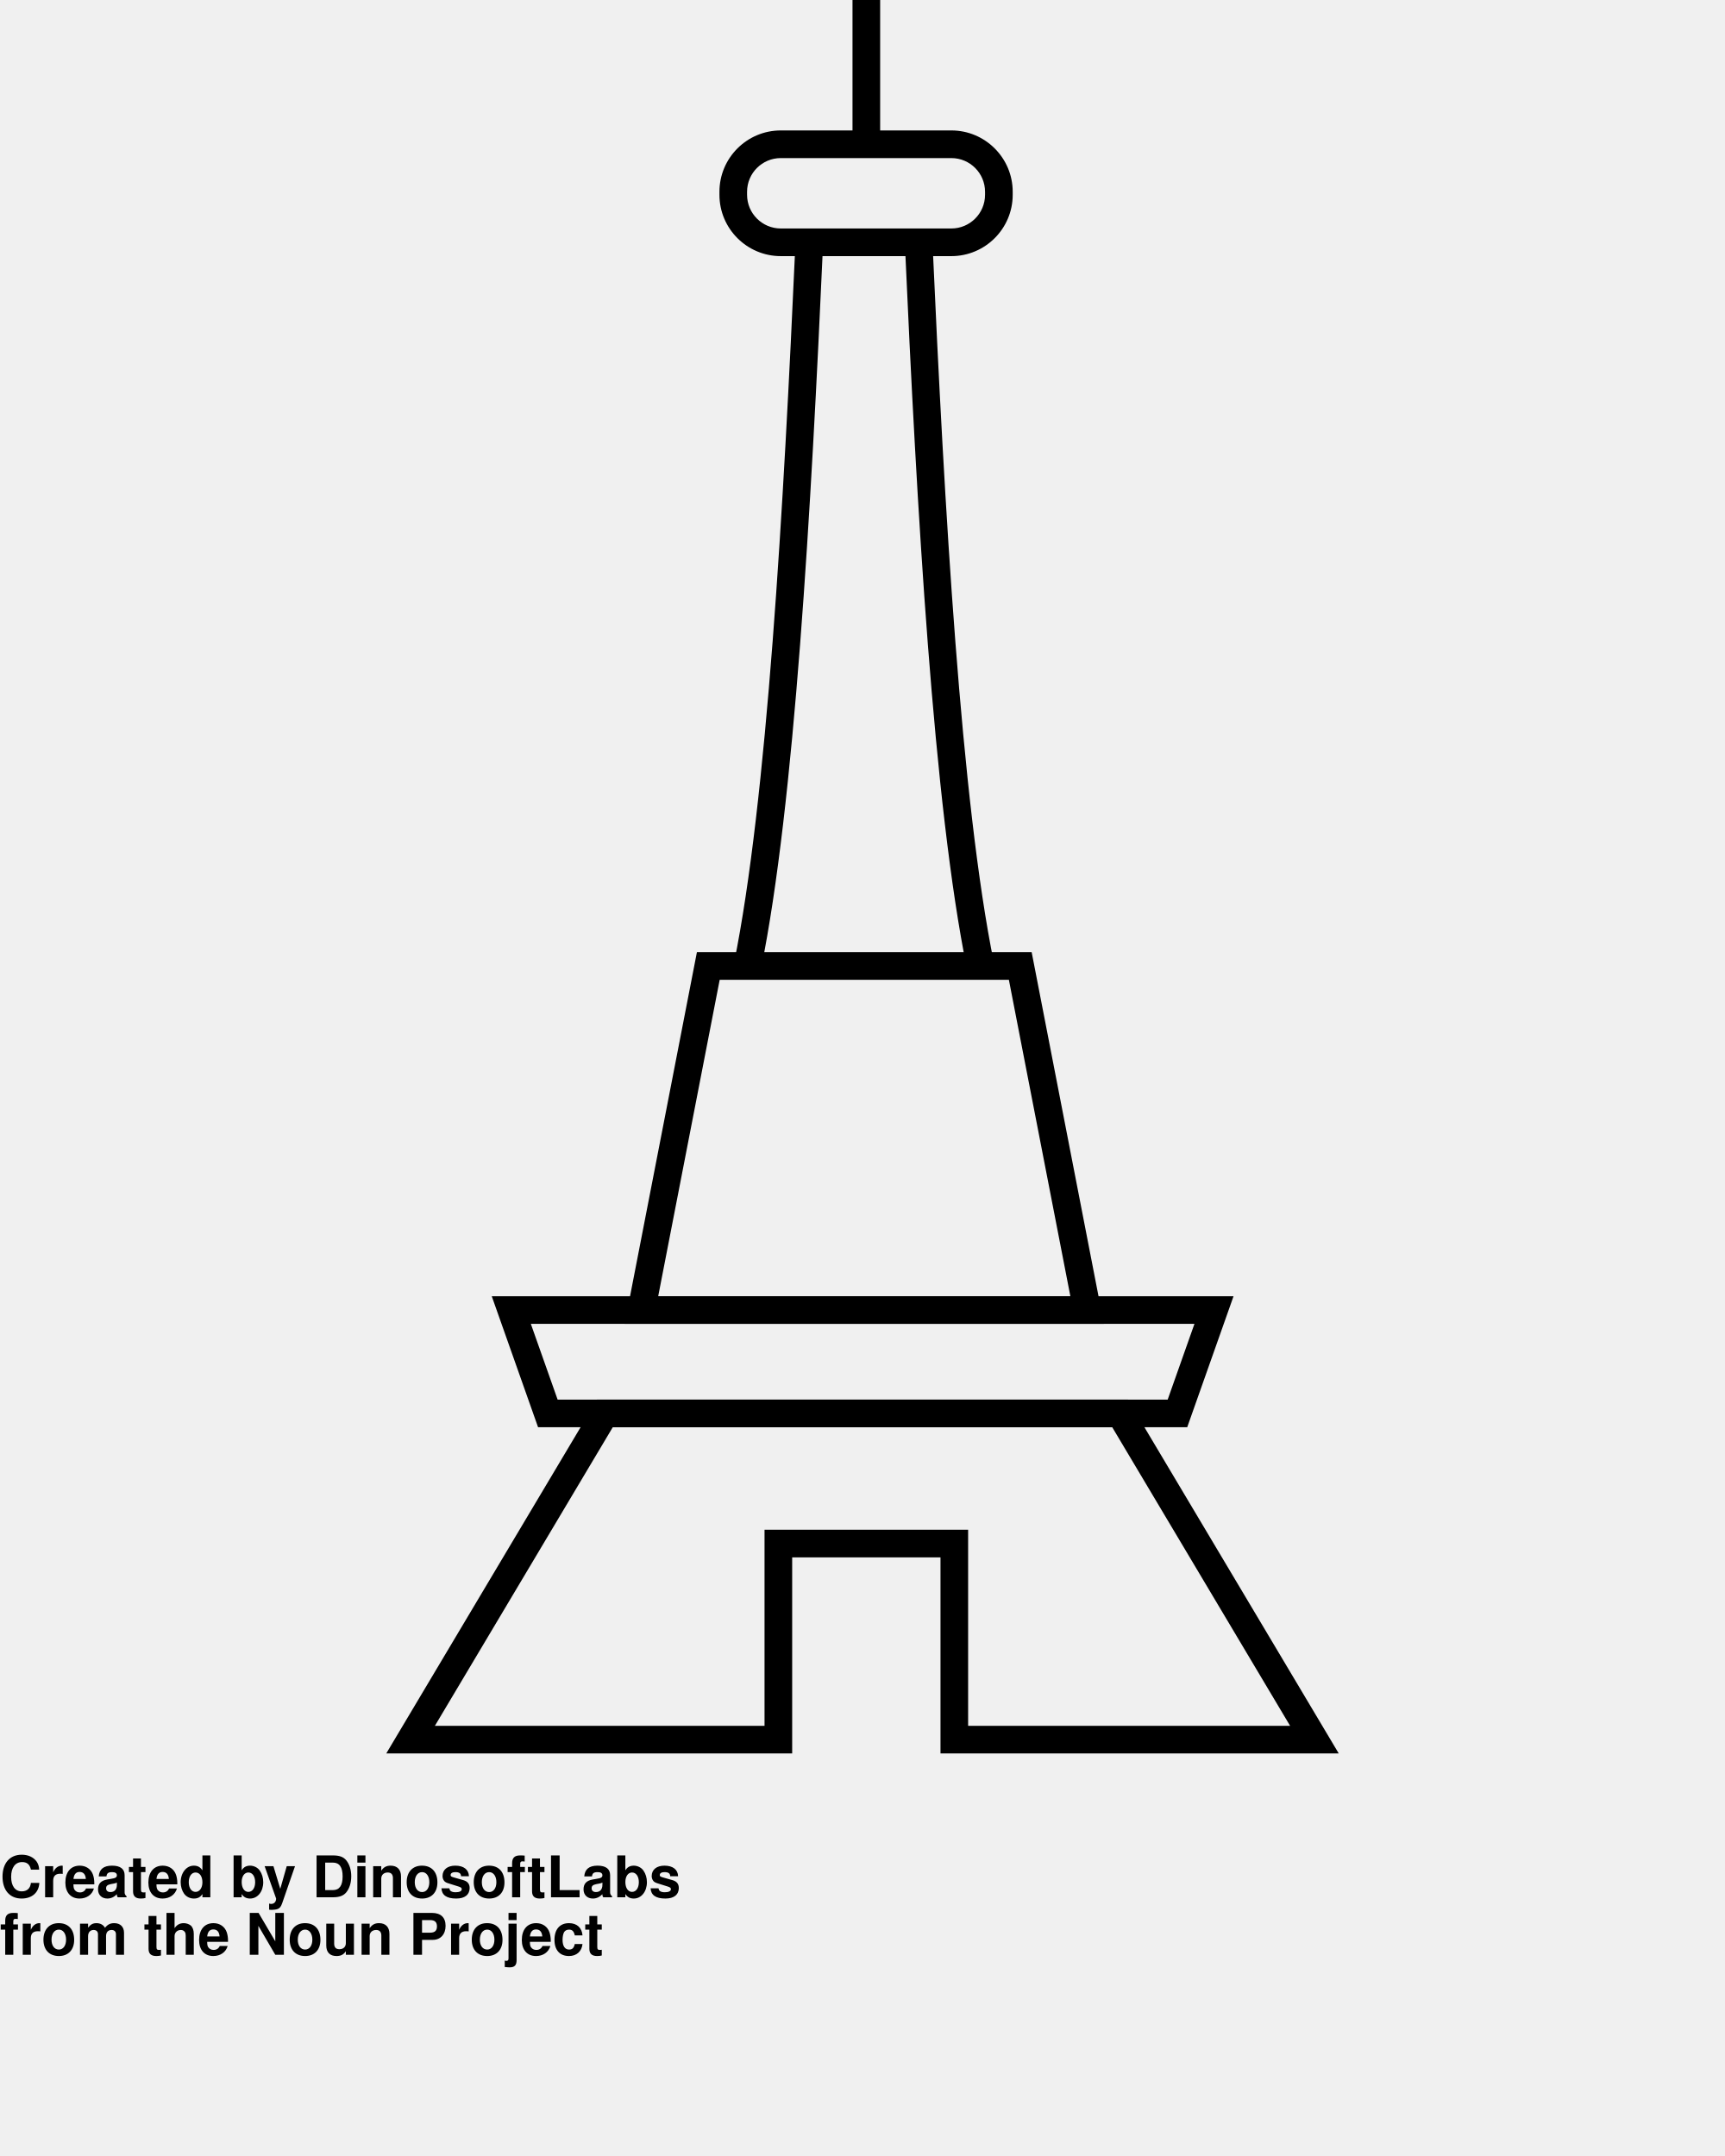
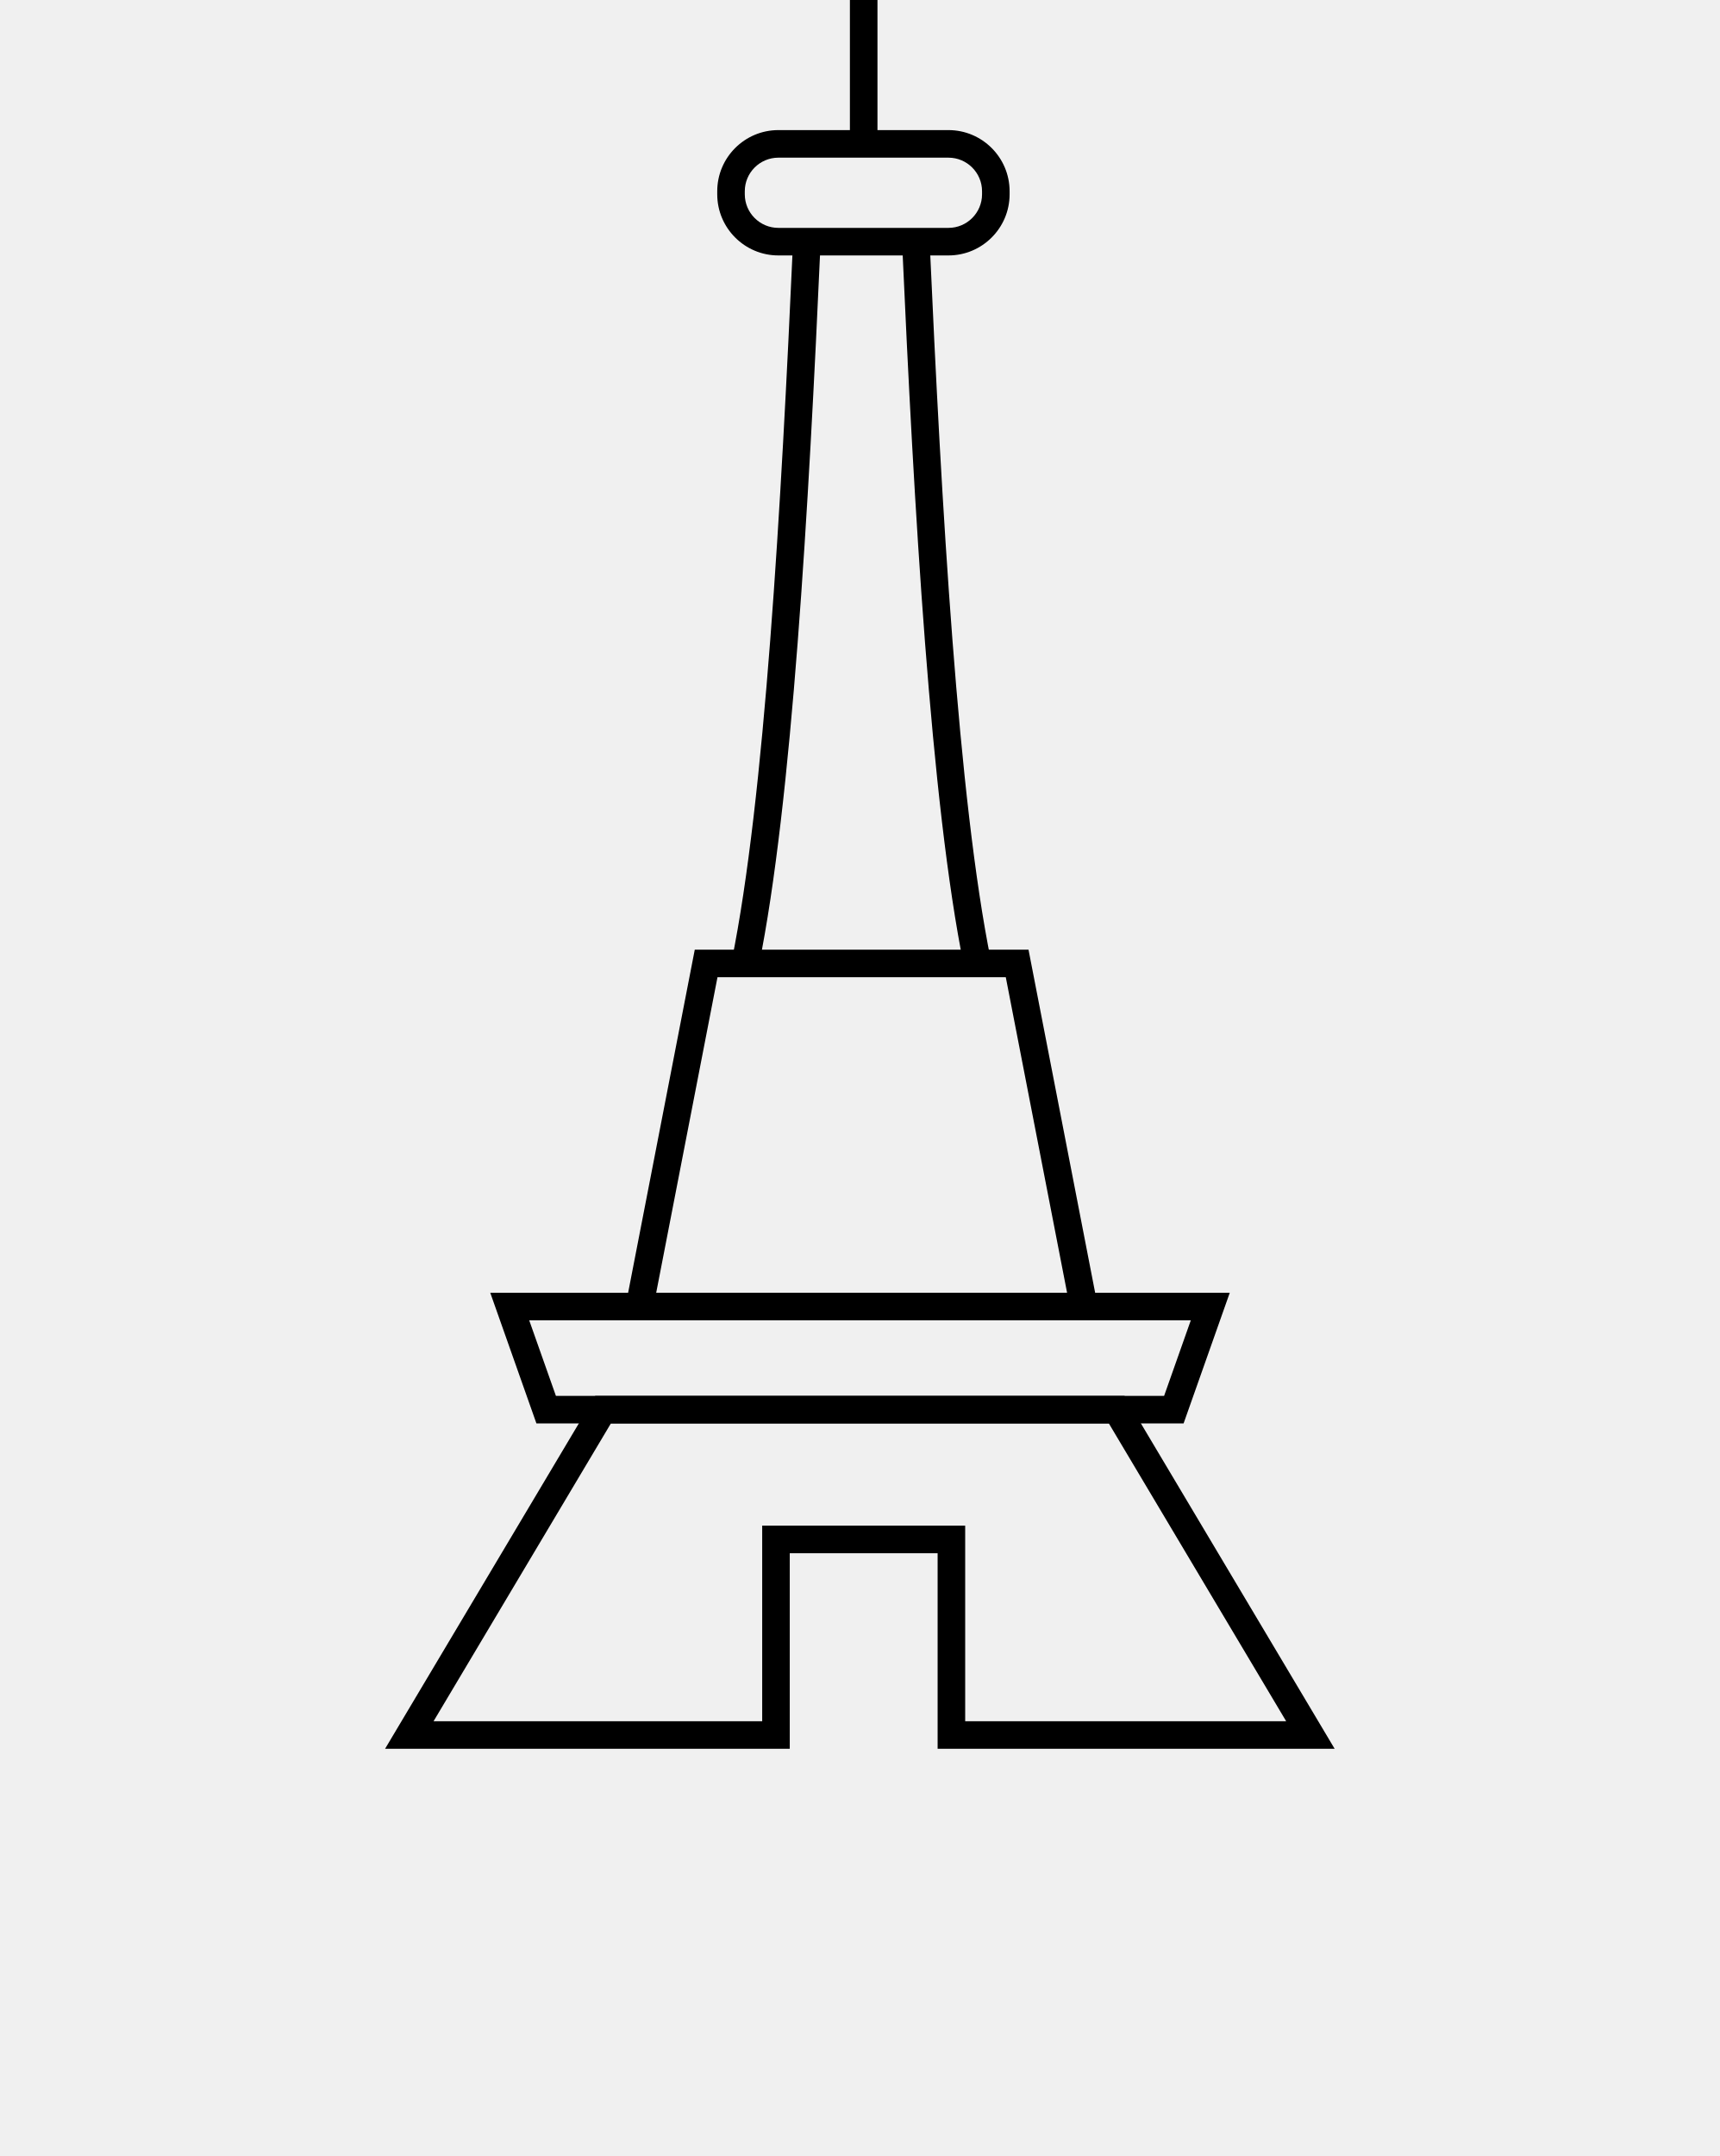
- <svg xmlns="http://www.w3.org/2000/svg" version="1.1" x="0px" y="0px" viewBox="0 0 150 187.5" enable-background="new 0 0 150 150" xml:space="preserve">
-   <g>
-     <g>
-       <path d="M116.412,152.491H81.782v-17.052H68.885v17.052H33.588l18.329-30.772h46.167    L116.412,152.491z M84.185,150.088h27.997l-15.465-25.965H53.283l-15.466,25.965    h28.664v-17.052h17.704V150.088z" />
-     </g>
-     <g>
-       <path d="M103.236,124.122h-56.447l-4.028-11.394h64.503L103.236,124.122z M48.489,121.719    h53.048l2.328-6.587H46.16L48.489,121.719z" />
-     </g>
-     <g>
-       <path d="M95.99,115.131H54.32l6.281-32.323h29.109L95.99,115.131z M57.235,112.728    H93.075l-5.346-27.516H62.581L57.235,112.728z" />
-     </g>
-     <g>
-       <path d="M84.079,84.25c-2.898-14.247-4.355-39.904-5.397-63.124l2.401-0.108    c1.038,23.127,2.486,48.668,5.351,62.753L84.079,84.25z" />
-     </g>
-     <g>
-       <path d="M66.179,84.25l-2.355-0.479c2.867-14.091,4.314-39.629,5.351-62.753    l2.401,0.108C70.534,44.342,69.078,69.997,66.179,84.25z" />
-     </g>
-     <g>
-       <path d="M82.728,22.274h-14.835c-2.94,0-5.333-2.392-5.333-5.333v-0.264    c0-2.94,2.392-5.333,5.333-5.333h14.835c2.94,0,5.333,2.392,5.333,5.333v0.264    C88.061,19.882,85.668,22.274,82.728,22.274z M67.892,13.748    c-1.615,0-2.929,1.314-2.929,2.929v0.264c0,1.615,1.314,2.929,2.929,2.929h14.835    c1.615,0,2.929-1.314,2.929-2.929v-0.264c0-1.615-1.314-2.929-2.929-2.929    H67.892z" />
-     </g>
-     <g>
-       <rect x="74.131" y="-2.491" width="2.404" height="14.107" />
-     </g>
+ <svg xmlns="http://www.w3.org/2000/svg" width="150" height="188" viewBox="0 0 150 188" fill="none">
+   <g clip-path="url(#clip0_1_387)">
+     <path d="M116.412 152.491H81.782V135.439H68.885V152.491H33.588L51.917 121.719H98.084L116.412 152.491ZM84.186 150.088H112.183L96.718 124.122H53.283L37.817 150.088H66.481V133.035H84.186V150.088Z" fill="black" />
+     <path d="M103.236 124.122H46.789L42.762 112.728H107.264L103.236 124.122ZM48.489 121.719H101.537L103.865 115.131H46.16L48.489 121.719Z" fill="black" />
+     <path d="M95.99 115.131H54.32L60.6 82.809H89.71L95.99 115.131ZM57.235 112.728H93.075L87.728 85.212H62.581L57.235 112.728Z" fill="black" />
+     <path d="M84.079 84.25C81.181 70.003 79.725 44.346 78.683 21.126L81.084 21.018C82.122 44.145 83.569 69.686 86.435 83.771L84.079 84.25Z" fill="black" />
+     <path d="M66.179 84.25L63.824 83.771C66.69 69.68 68.137 44.142 69.175 21.018L71.576 21.126C70.534 44.342 69.078 69.997 66.179 84.25Z" fill="black" />
+     <path d="M82.728 22.274H67.892C64.952 22.274 62.56 19.882 62.56 16.941V16.677C62.56 13.737 64.952 11.344 67.892 11.344H82.728C85.668 11.344 88.061 13.737 88.061 16.677V16.941C88.061 19.882 85.668 22.274 82.728 22.274ZM67.892 13.748C66.277 13.748 64.963 15.062 64.963 16.677V16.941C64.963 18.557 66.277 19.871 67.892 19.871H82.728C84.343 19.871 85.657 18.557 85.657 16.941V16.677C85.657 15.062 84.343 13.748 82.728 13.748H67.892Z" fill="black" />
+     <path d="M76.535 -2.491H74.131V11.616H76.535V-2.491Z" fill="black" />
  </g>
-   <text x="0" y="165" fill="#000000" font-size="5px" font-weight="bold" font-family="'Helvetica Neue', Helvetica, Arial-Unicode, Arial, Sans-serif">Created by DinosoftLabs</text>
-   <text x="0" y="170" fill="#000000" font-size="5px" font-weight="bold" font-family="'Helvetica Neue', Helvetica, Arial-Unicode, Arial, Sans-serif">from the Noun Project</text>
+   <defs>
+     <clipPath id="clip0_1_387">
+       <rect width="150" height="187.5" fill="white" />
+     </clipPath>
+   </defs>
</svg>
